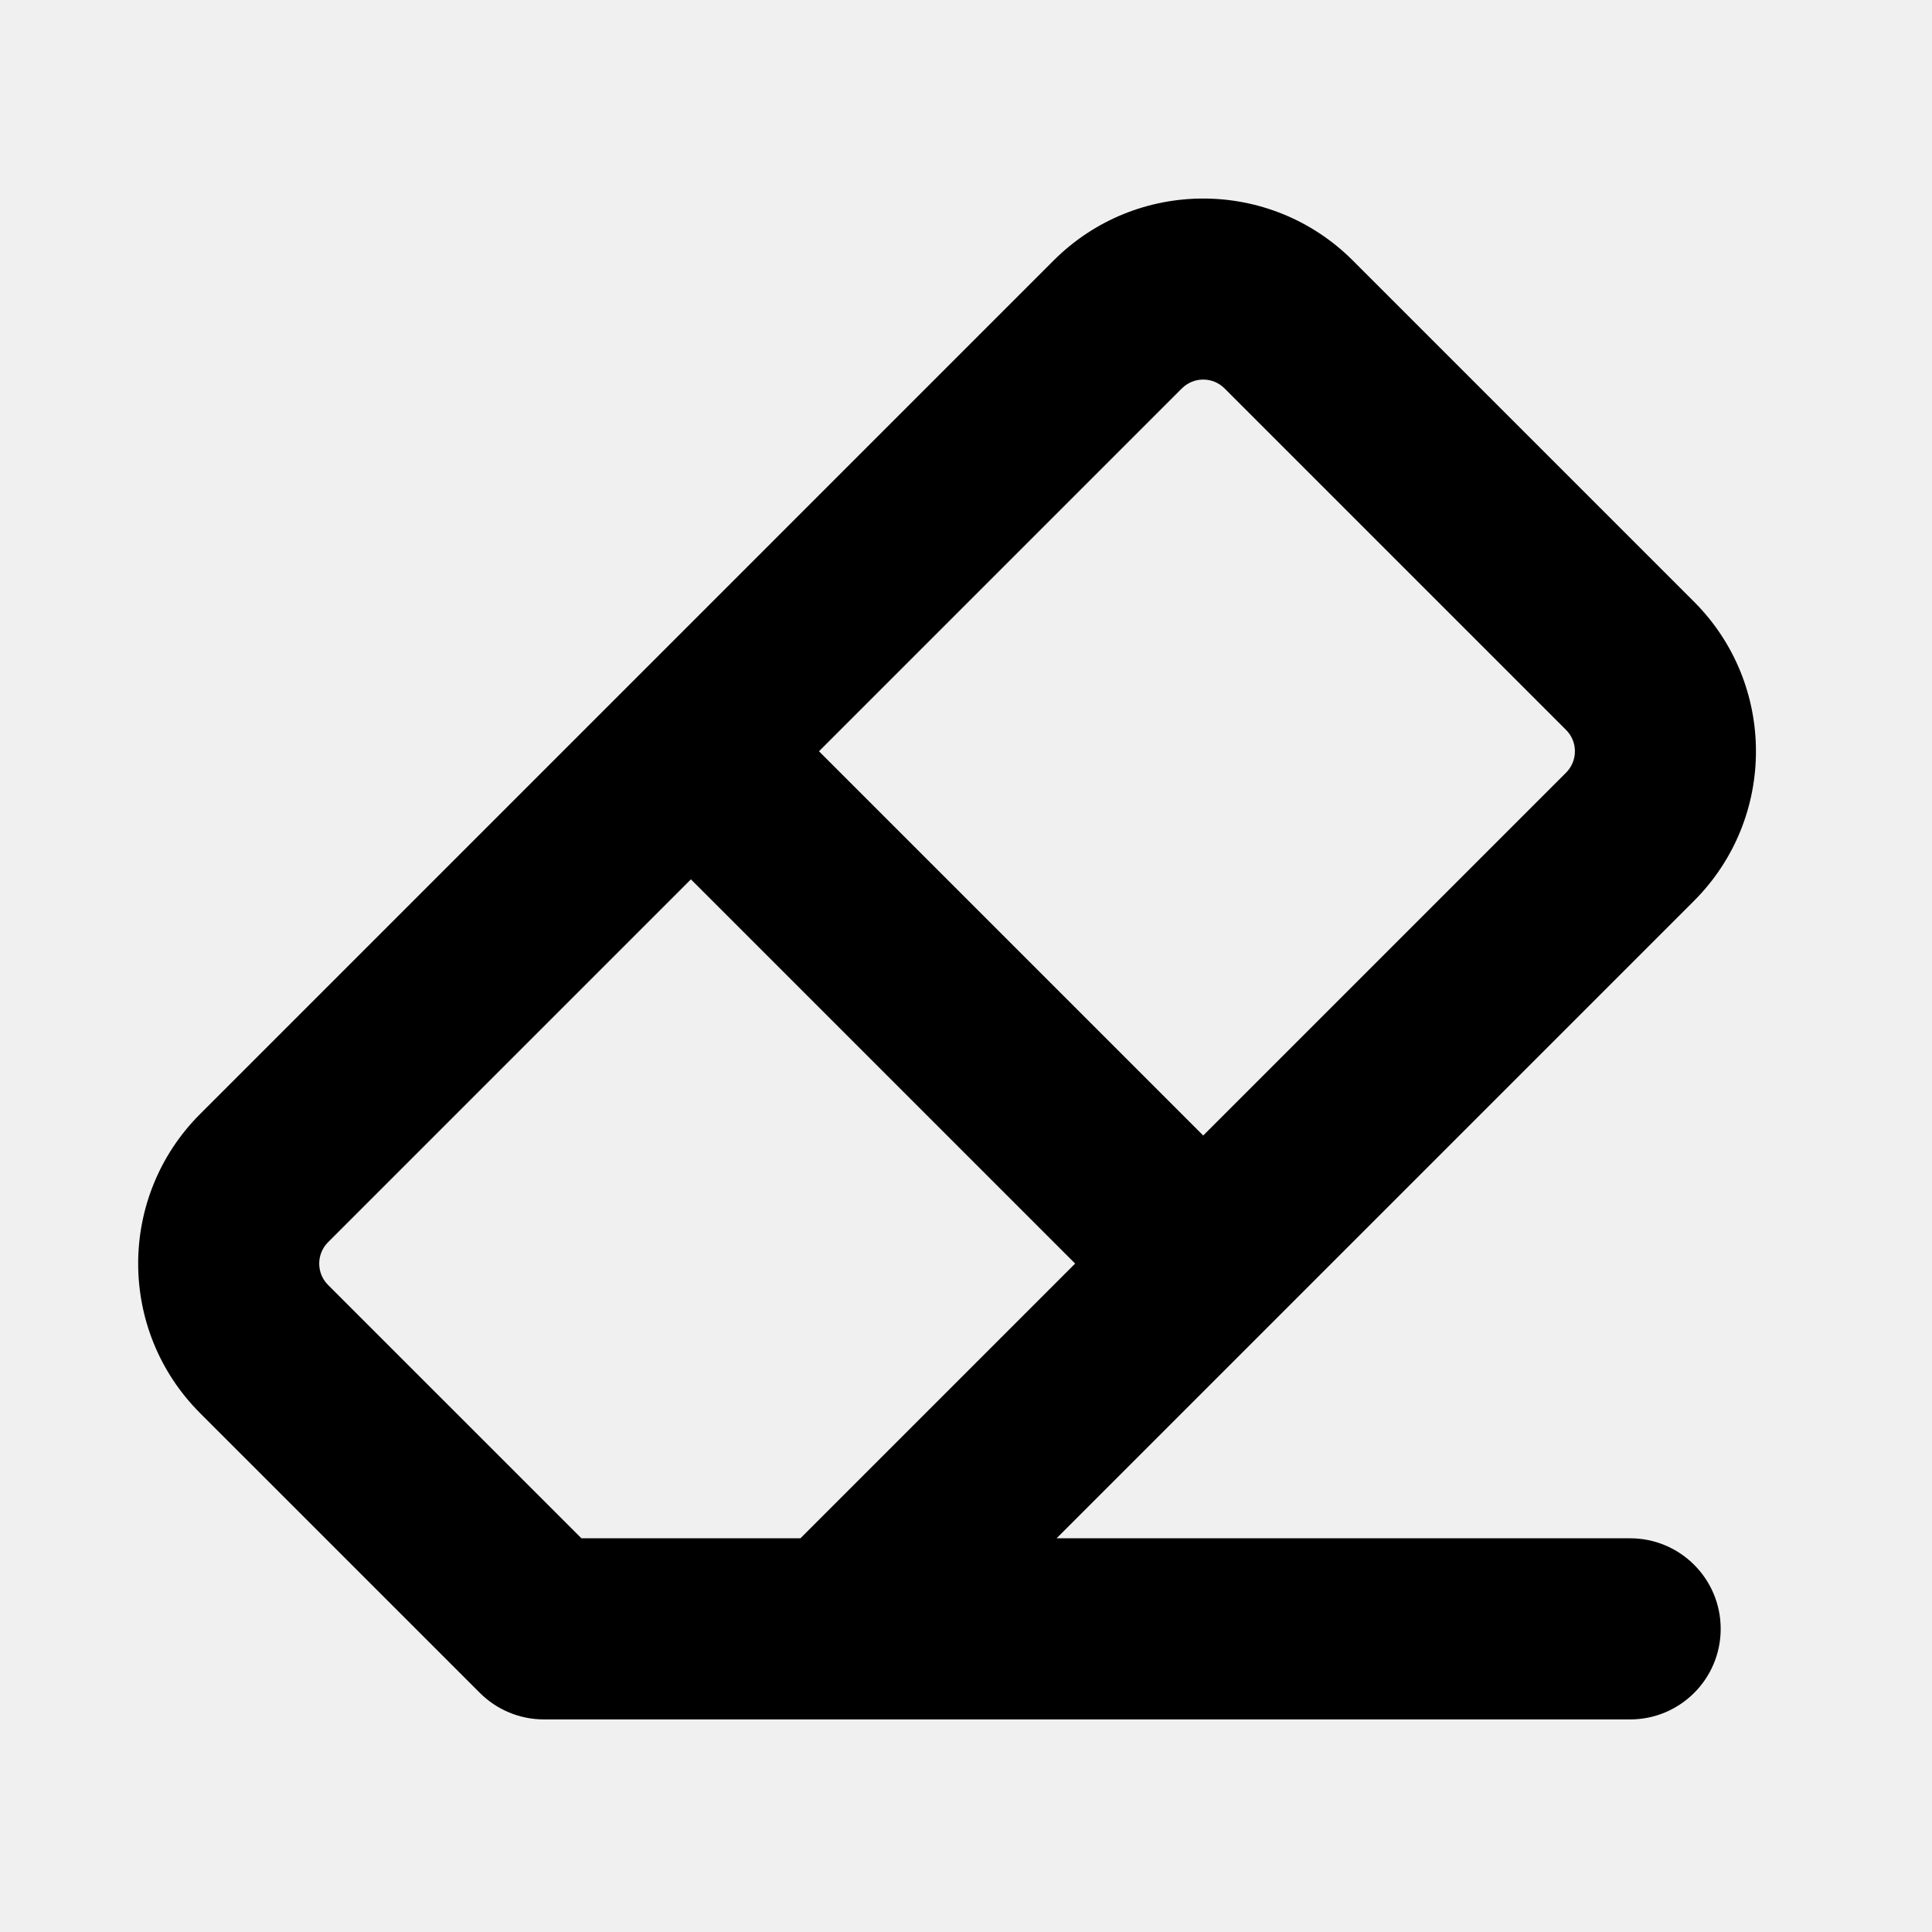
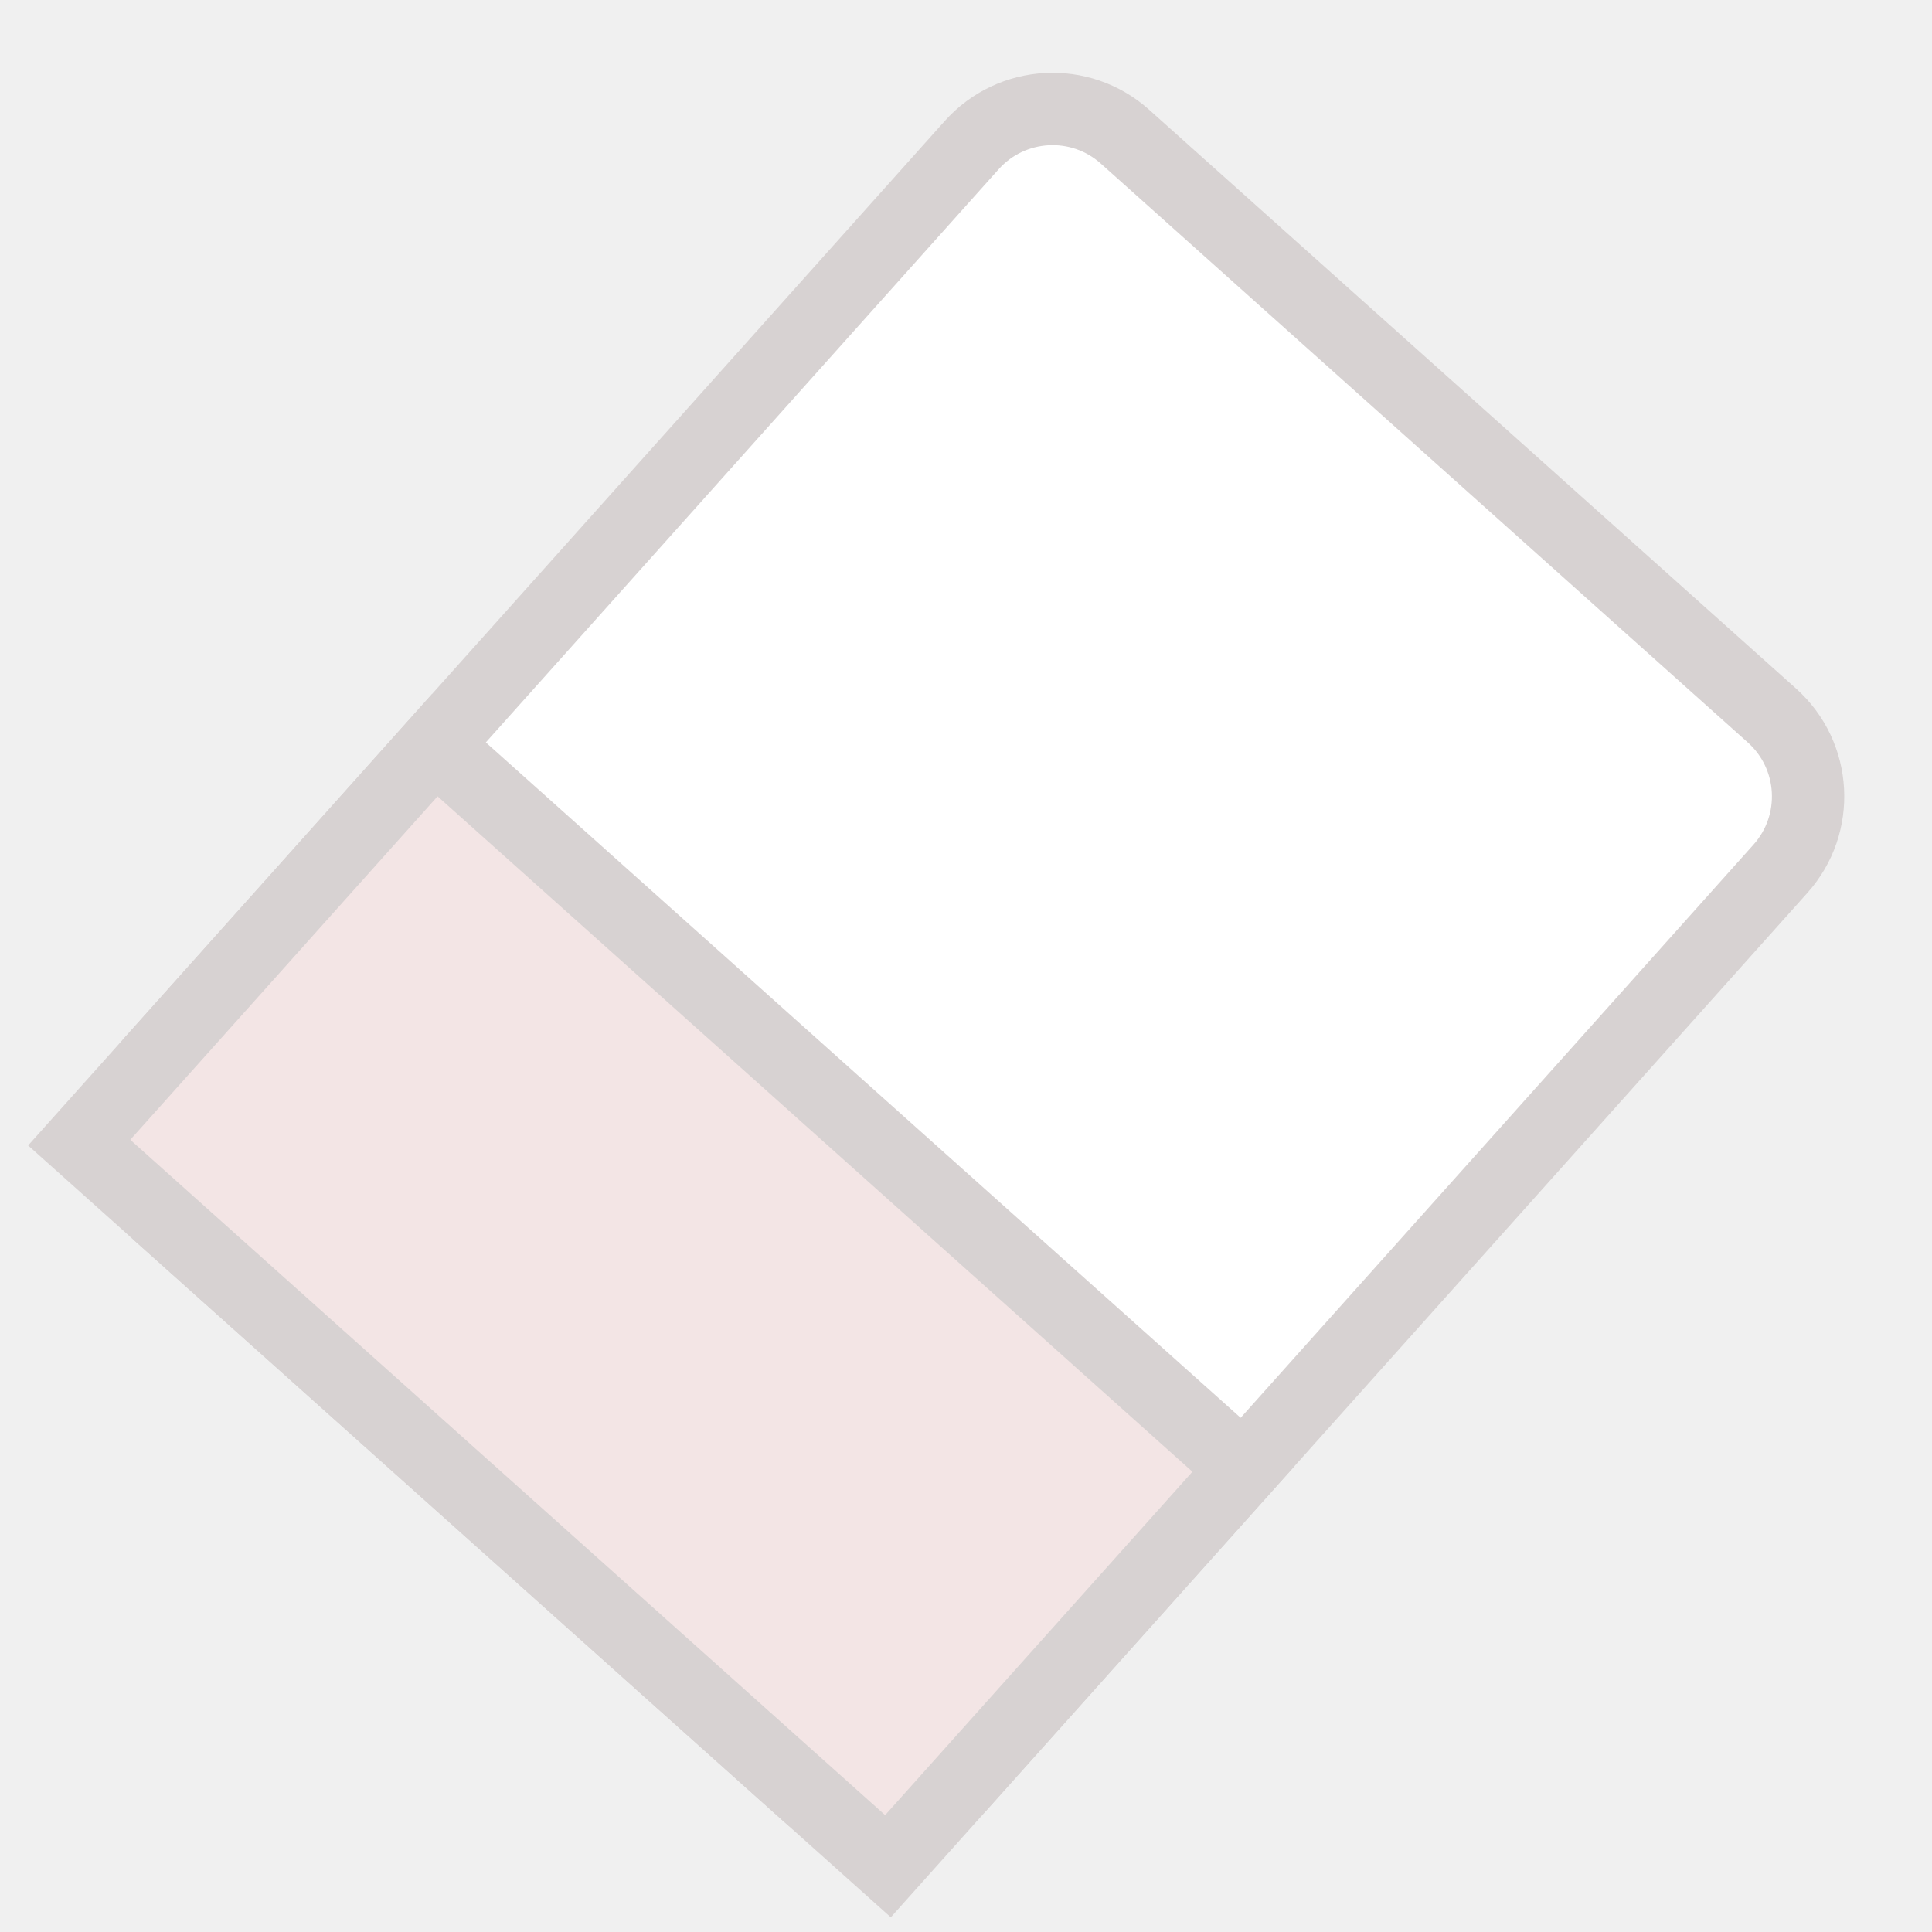
- <svg xmlns="http://www.w3.org/2000/svg" fill="currentColor" width="800px" height="800px" viewBox="0 0 256.001 256.001" id="Flat">
-   <path d="M216.001,203.833h-76l27.91-27.91.007-.006.006-.007,56.563-56.562a28.033,28.033,0,0,0-.001-39.598L179.231,34.495a28.033,28.033,0,0,0-39.598,0L83.075,91.054l-.01.009-.009.01L26.496,147.633a28.032,28.032,0,0,0,0,39.598L63.585,224.318a12.003,12.003,0,0,0,8.485,3.515H216.001a12,12,0,0,0,0-24ZM156.604,51.466a4.002,4.002,0,0,1,5.656,0L207.516,96.721a4.005,4.005,0,0,1,0,5.657l-48.083,48.083L108.521,99.549ZM106.06,203.833H77.041L43.467,170.26a4.004,4.004,0,0,1,0-5.656L91.55,116.52l50.911,50.911Z" />
+ <svg xmlns="http://www.w3.org/2000/svg" role="img" aria-hidden="true" width="56" height="56" viewBox="0 0 56 56" fill="none">
+   <rect x="25.738" y="54.094" width="31.456" height="41.942" rx="3.146" transform="rotate(-138.18 25.7381 54.0939)" fill="white" stroke="#D7D2D2" stroke-width="2.097" />
+   <rect x="25.738" y="54.094" width="31.456" height="15.455" transform="rotate(-138.18 25.7381 54.0939)" fill="#F3E5E5" stroke="#D7D2D2" stroke-width="2.097" />
</svg>
